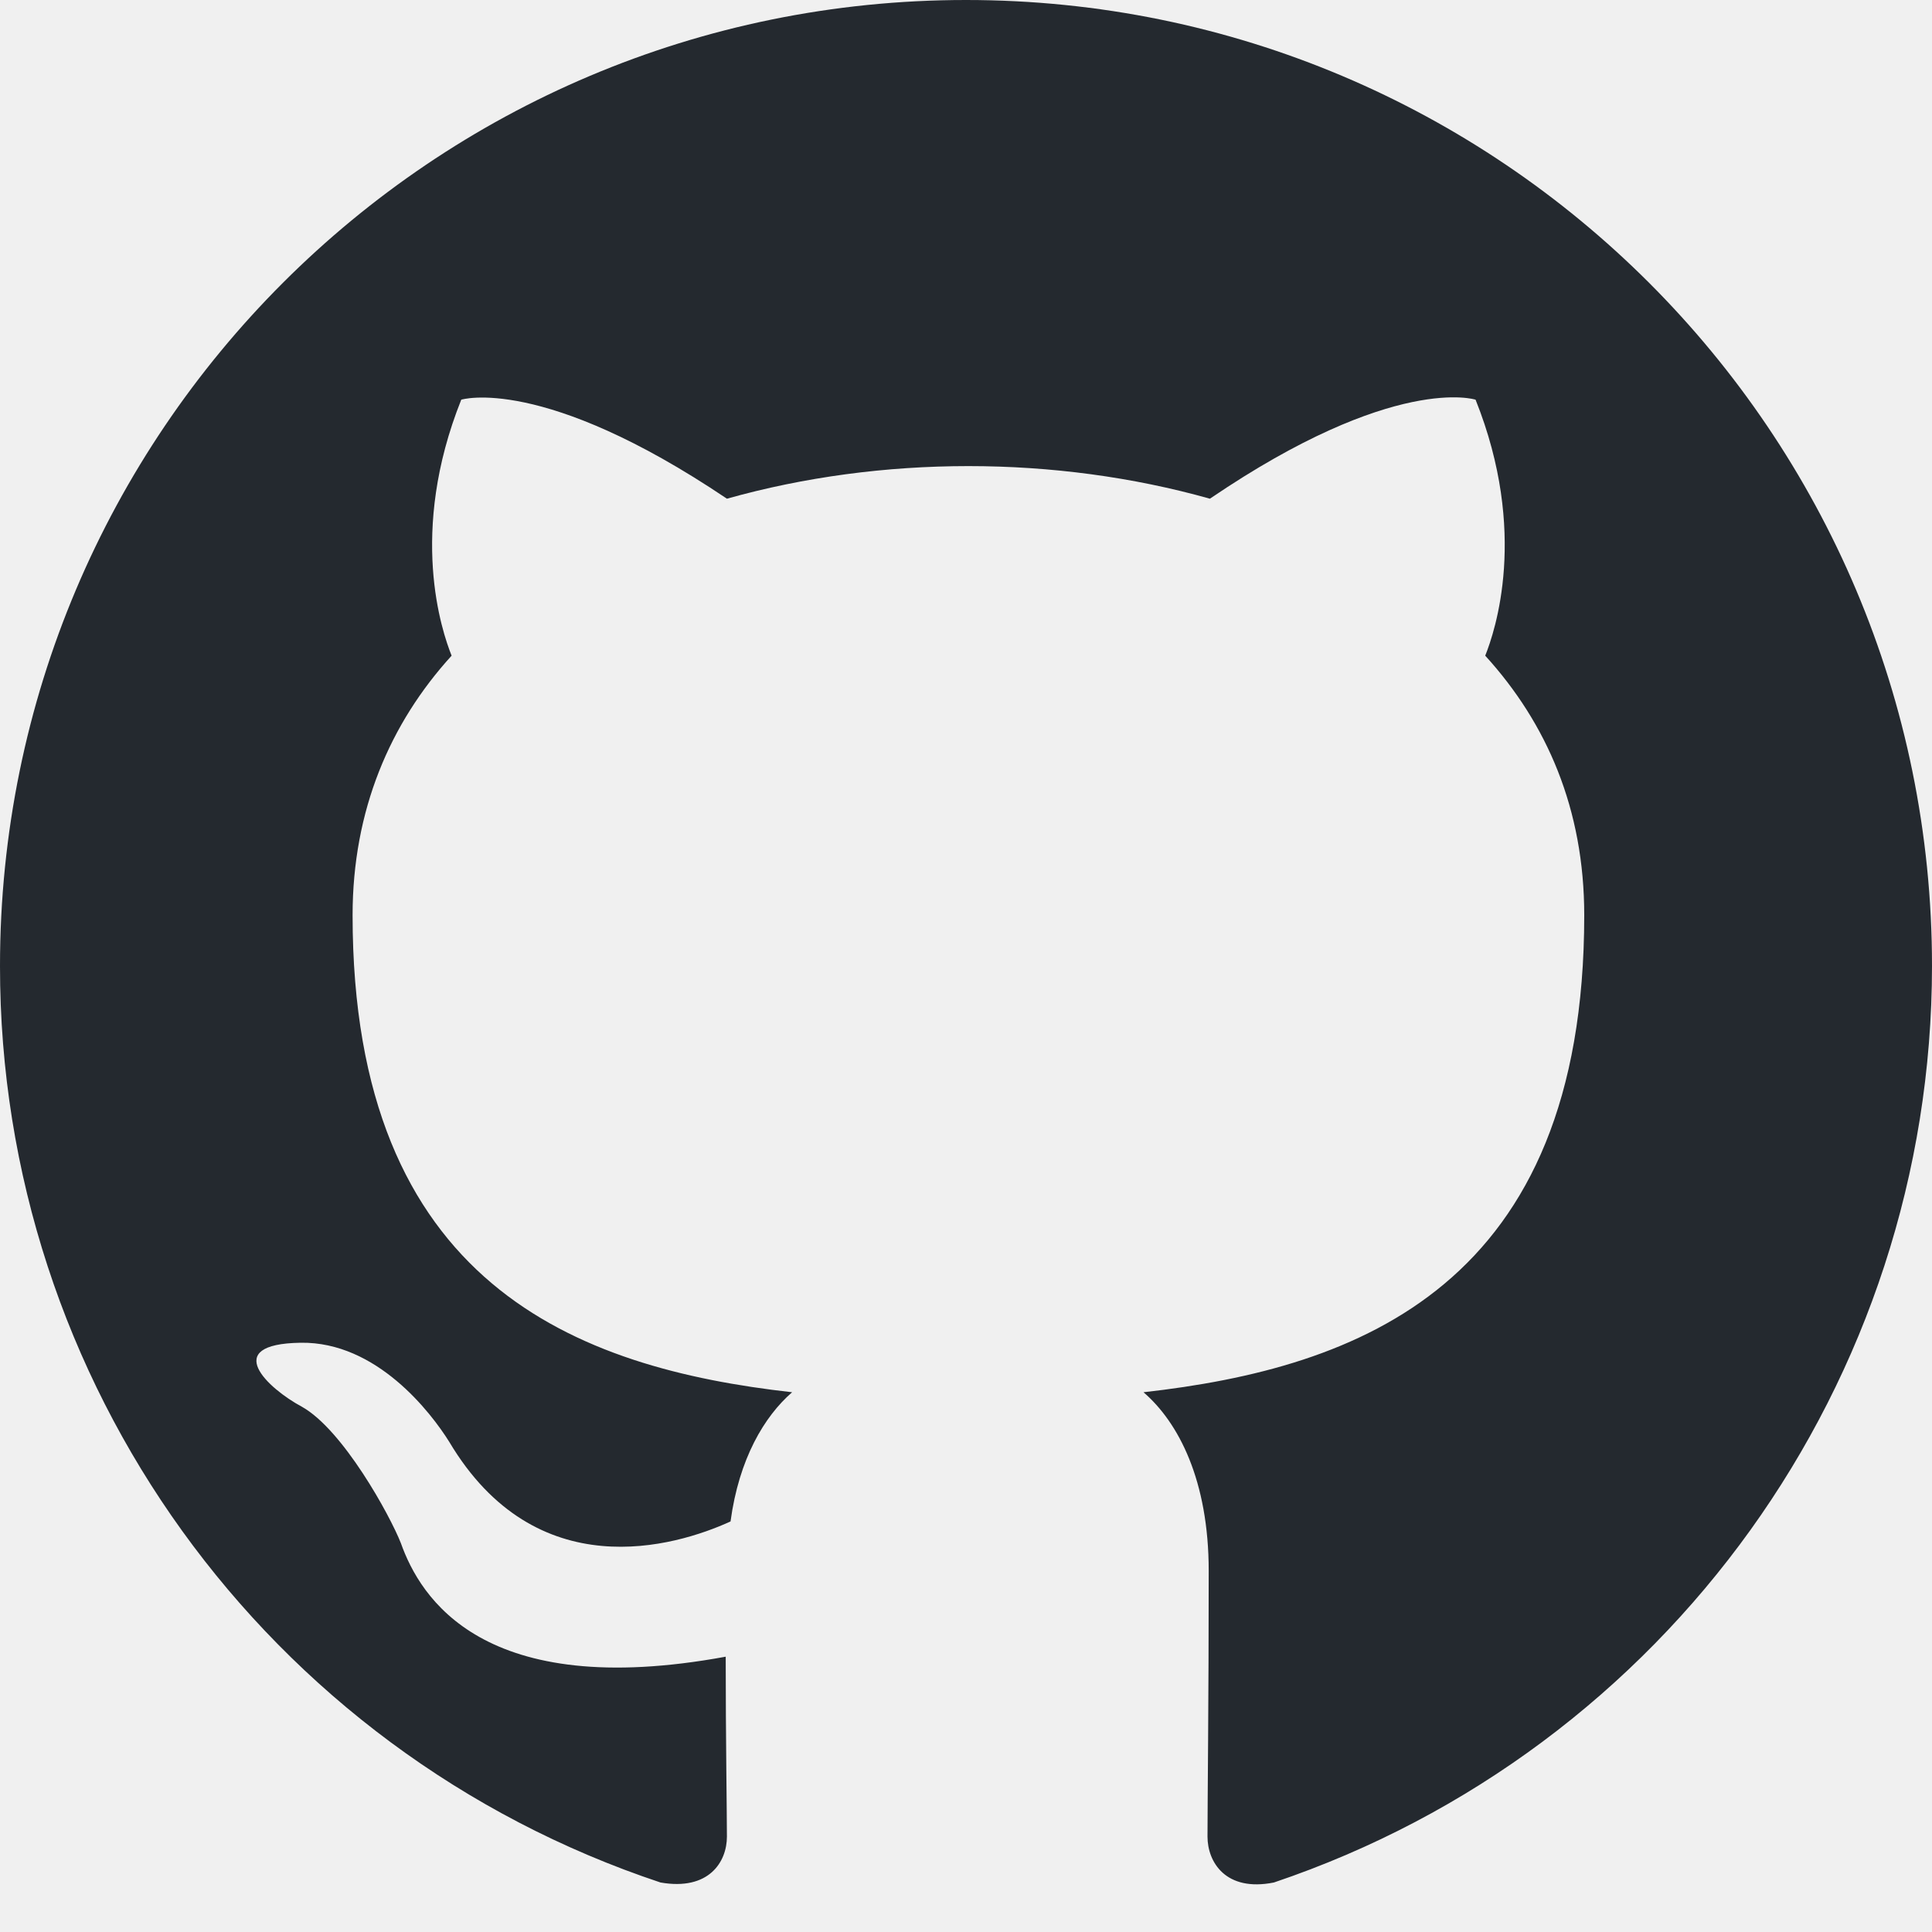
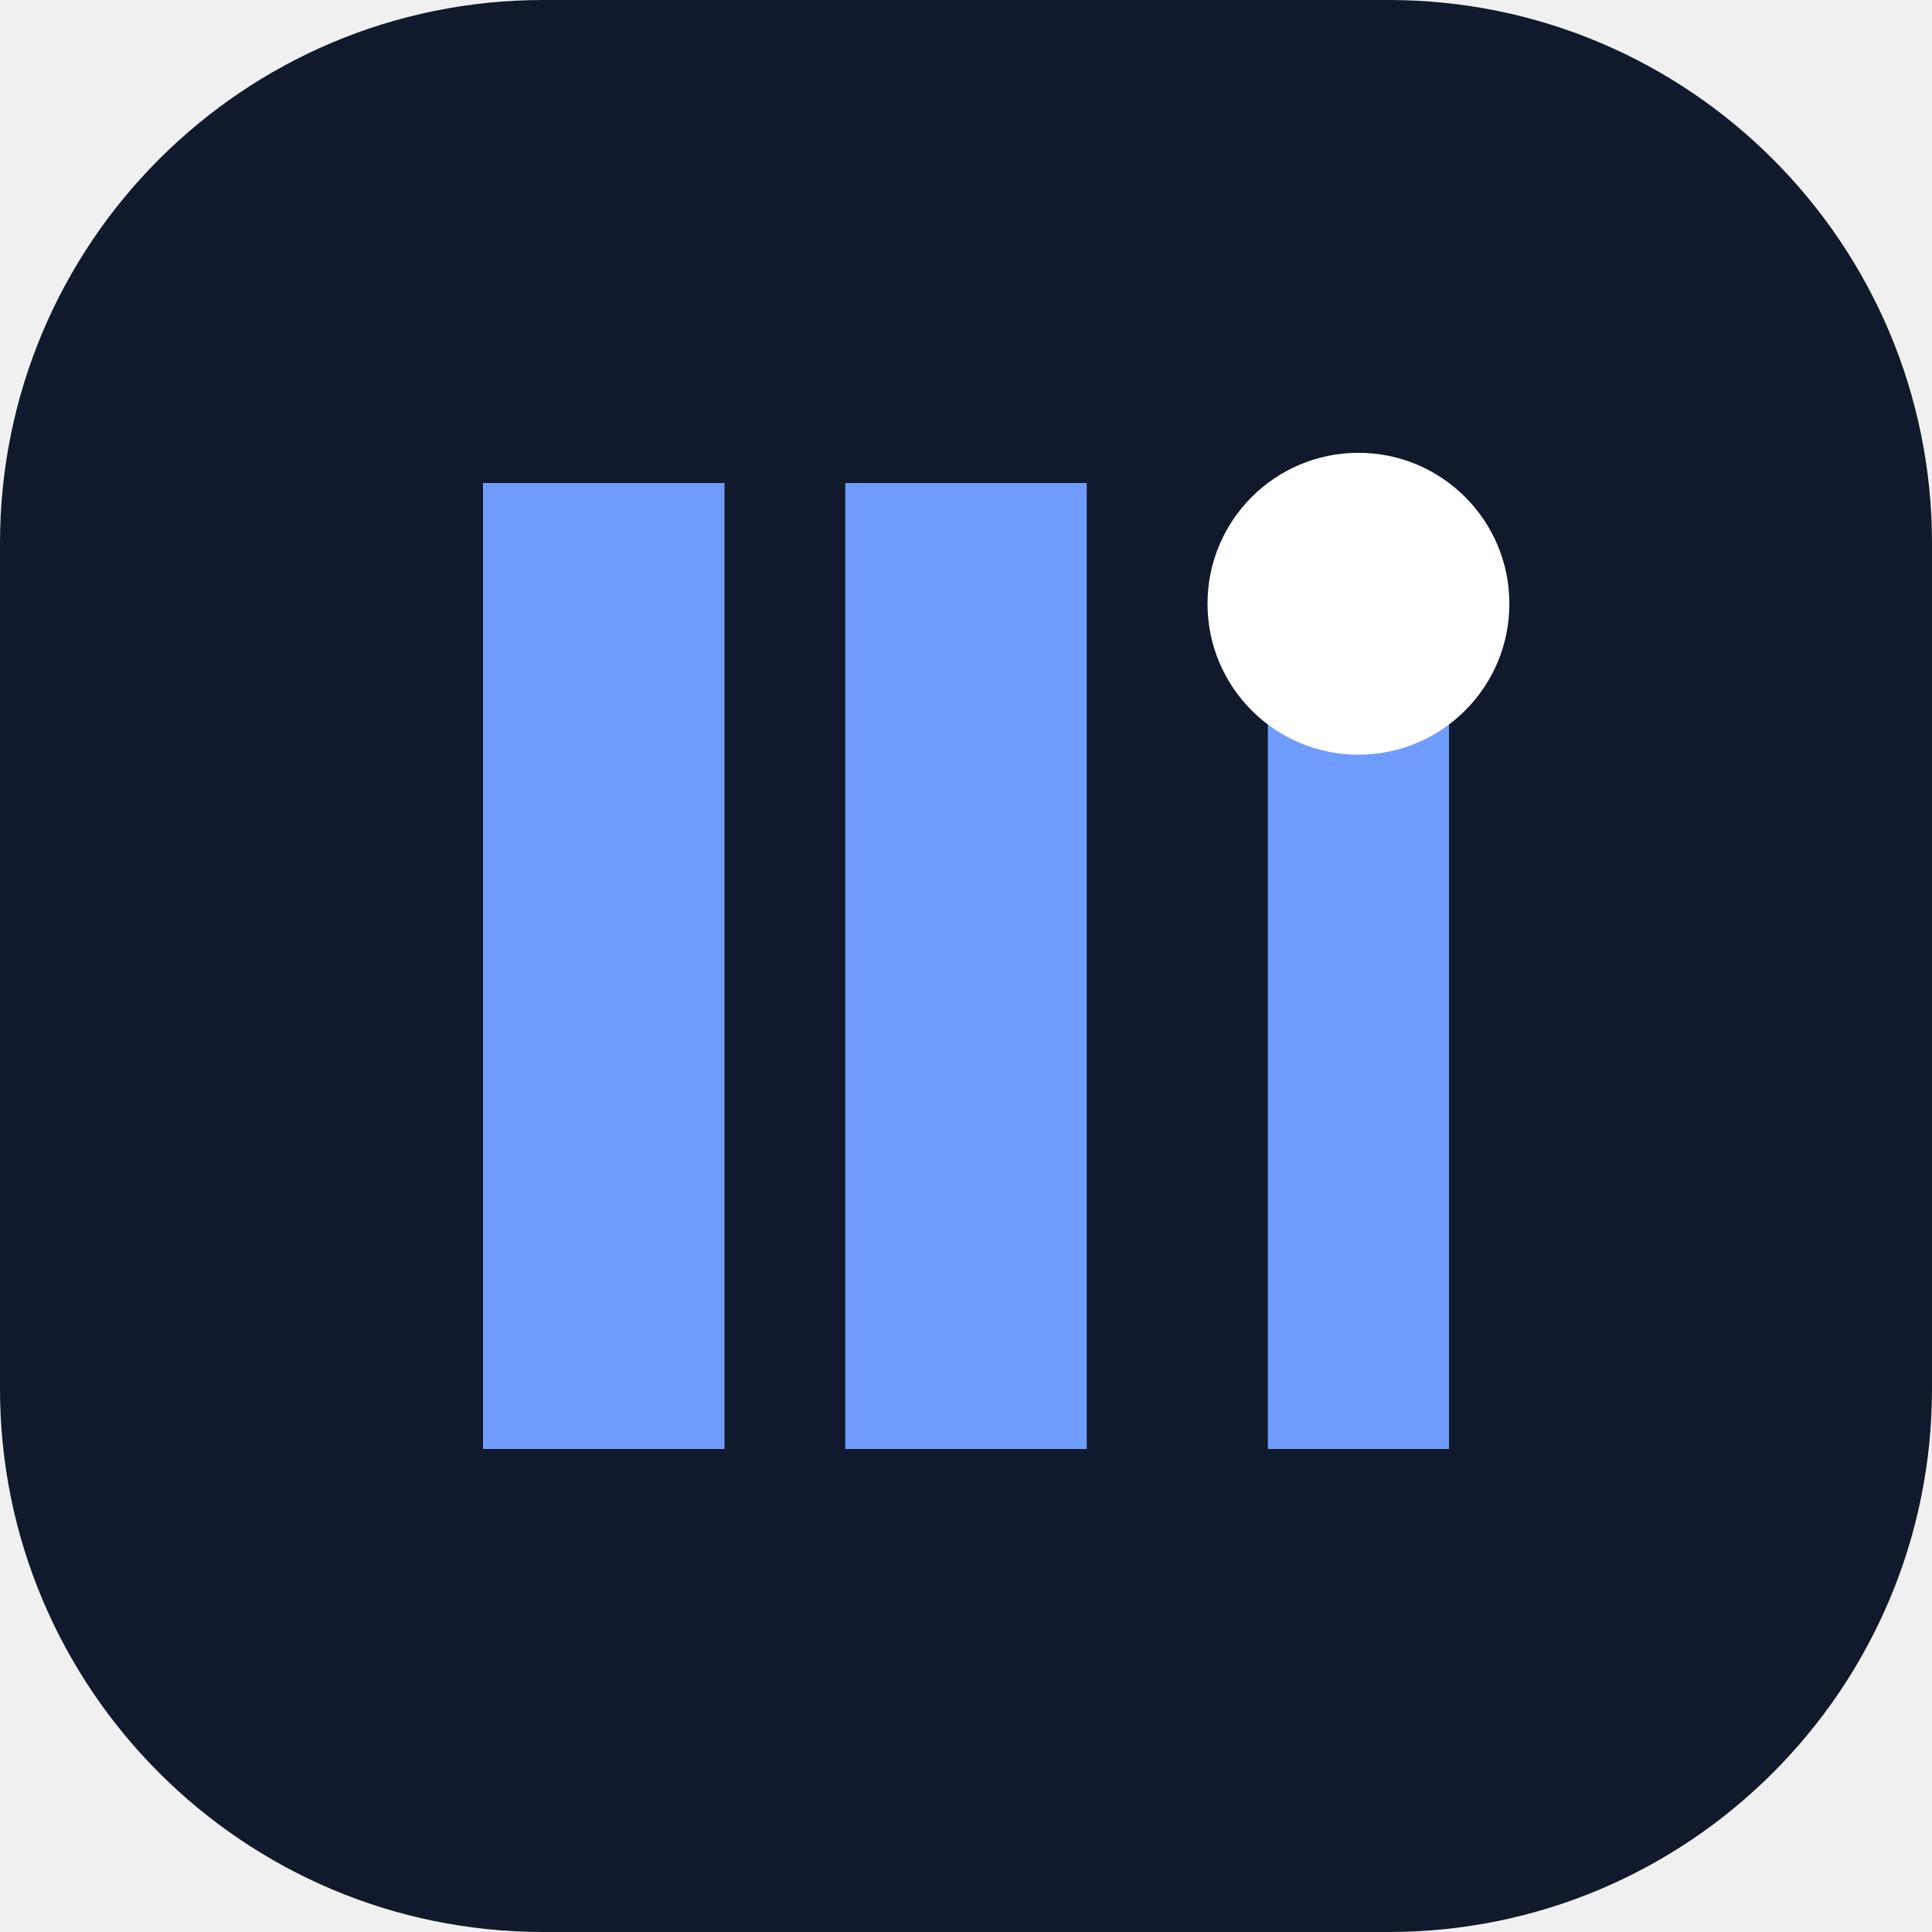
- <svg xmlns="http://www.w3.org/2000/svg" viewBox="0 0 16 16" width="16" height="16">
-   <path fill="#24292f" d="M8 0c4.42 0 8 3.58 8 8a8.013 8.013 0 0 1-5.45 7.59c-.4.08-.55-.17-.55-.38 0-.27.01-1.13.01-2.2 0-.75-.25-1.23-.54-1.48 1.78-.2 3.65-.88 3.65-3.95 0-.88-.31-1.59-.82-2.15.08-.2.36-1.02-.08-2.12 0 0-.67-.22-2.2.82-.64-.18-1.32-.27-2-.27-.68 0-1.36.09-2 .27-1.53-1.03-2.2-.82-2.2-.82-.44 1.1-.16 1.92-.08 2.12-.51.56-.82 1.28-.82 2.15 0 3.06 1.86 3.75 3.64 3.95-.23.2-.44.55-.51 1.07-.46.21-1.61.55-2.33-.66-.15-.24-.6-.83-1.23-.82-.67.01-.27.38.01.53.34.19.73.9.82 1.13.16.45.68 1.31 2.69.94 0 .67.01 1.3.01 1.49 0 .21-.15.45-.55.38A7.995 7.995 0 0 1 0 8c0-4.42 3.58-8 8-8Z" />
+ <svg xmlns="http://www.w3.org/2000/svg" viewBox="0 0 32 32">
+   <defs>
+     <linearGradient id="g" x1="3" y1="3" x2="29" y2="29">
+       <stop stop-color="#6f9cff" />
+       <stop offset=".55" stop-color="#5968e8" />
+       <stop offset="1" stop-color="#28b7a8" />
+     </linearGradient>
+   </defs>
+   <rect width="32" height="32" rx="9" fill="#101a2c" />
+   <path d="M8 8h4v16H8zm6 0h4v16h-4zm7 0h3v16h-3z" fill="url(#g)" />
+   <circle cx="22.5" cy="10" r="2.5" fill="#fff" />
</svg>
